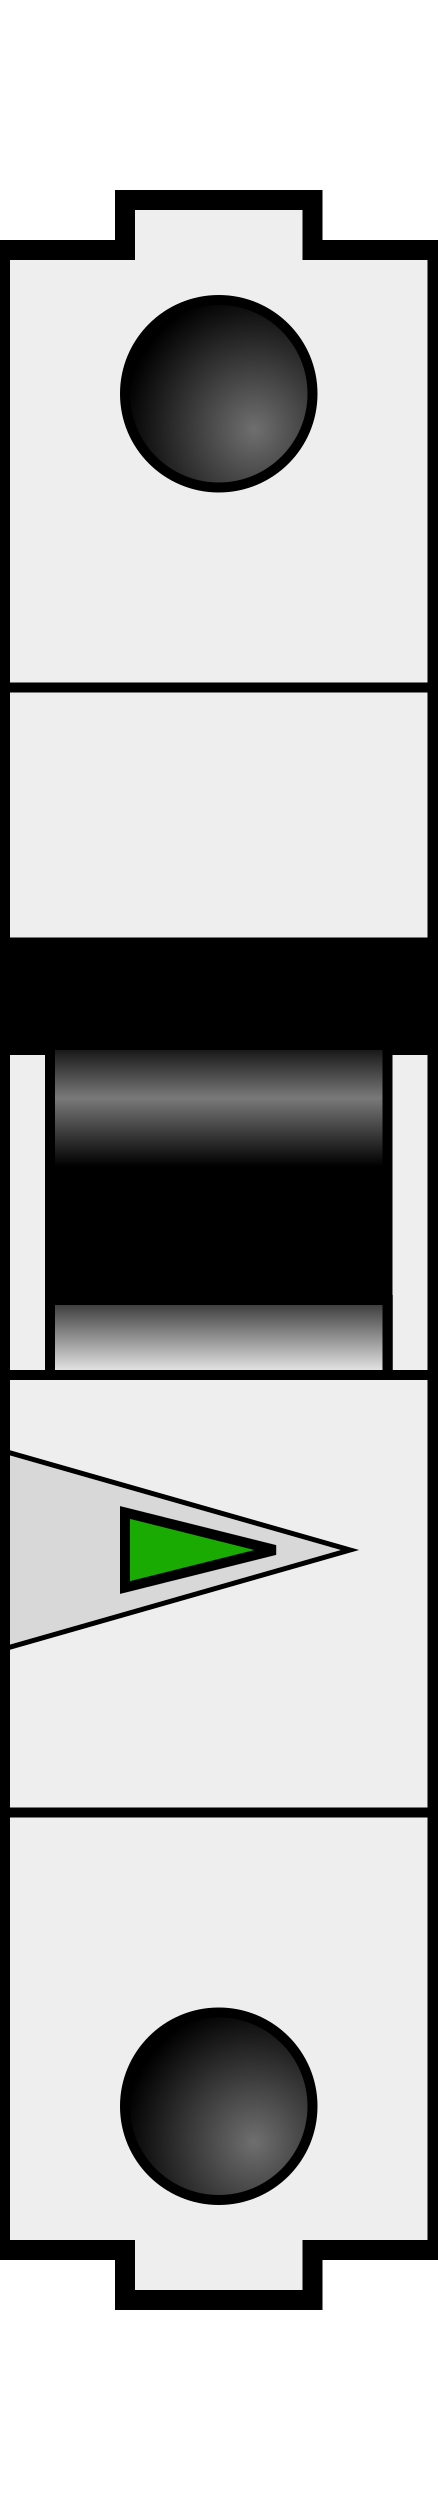
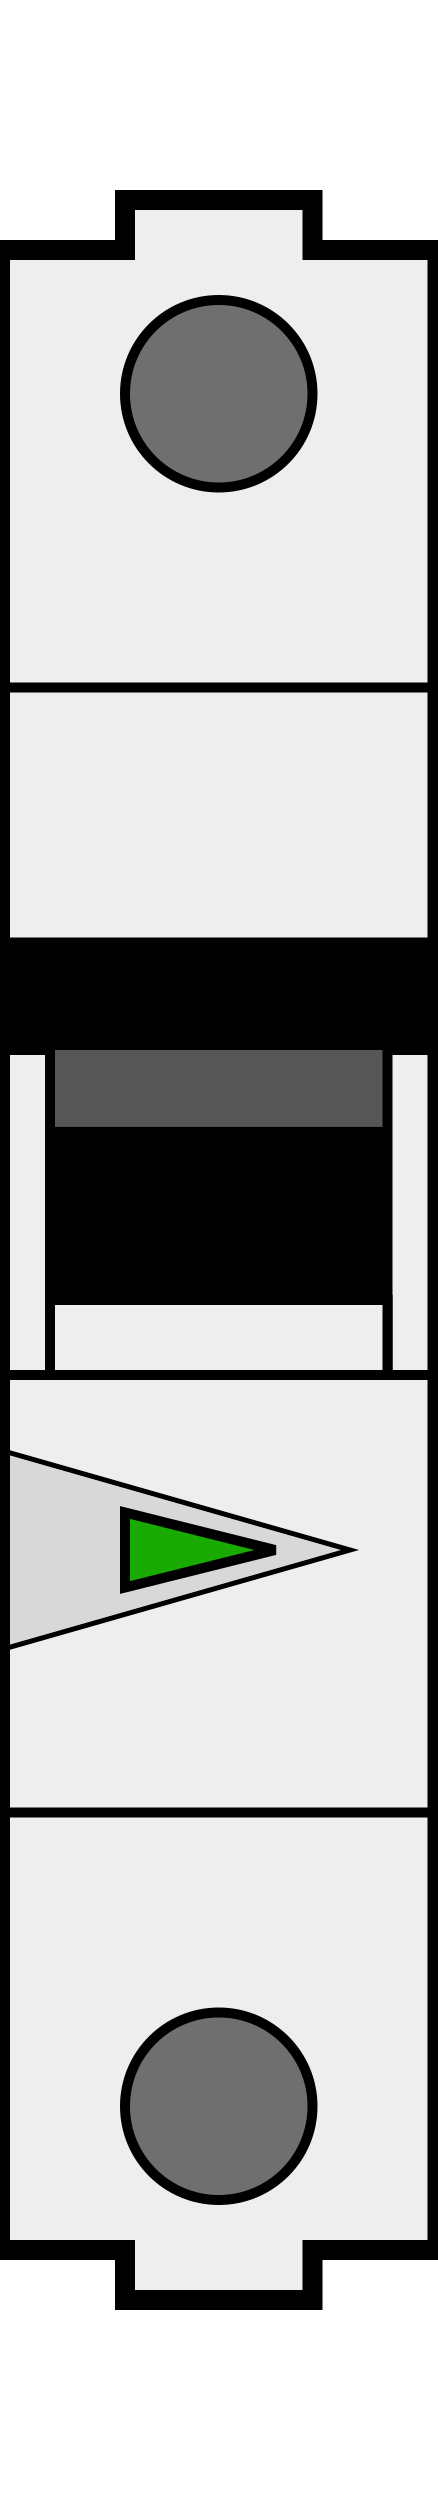
<svg xmlns="http://www.w3.org/2000/svg" xmlns:ns1="https://boxy-svg.com" viewBox="0 0 17.5 100">
-   <defs>
-     <radialGradient id="EATON-p1-gradient-0" gradientUnits="userSpaceOnUse" cx="10.176" cy="17.176" r="3.75" gradientTransform="matrix(1.413424, 0, 0, 1.490798, -4.207004, -8.429953)">
-       <stop offset="0" style="stop-color: rgb(111, 111, 111);" />
-       <stop offset="1" />
-     </radialGradient>
-     <linearGradient id="EATON-p1-gradient-2" gradientUnits="userSpaceOnUse" x1="8.75" y1="52" x2="8.75" y2="55" gradientTransform="matrix(1.000001, 0, 0, 1, -0.000007, -0.000034)">
-       <stop offset="0" style="stop-color: rgb(51, 51, 51);" />
-       <stop offset="1" style="stop-color: rgb(238, 238, 238);" />
-     </linearGradient>
-     <radialGradient id="EATON-p1-gradient-1" gradientUnits="userSpaceOnUse" cx="10.176" cy="17.176" r="3.75" gradientTransform="matrix(1.413424, 0, 0, 1.490798, -4.207009, 60.07005)">
-       <stop offset="0" style="stop-color: rgb(111, 111, 111);" />
-       <stop offset="1" />
-     </radialGradient>
-     <linearGradient id="EATON-p1-gradient-3" gradientUnits="userSpaceOnUse" x1="8.75" y1="41.5" x2="8.75" y2="52" gradientTransform="matrix(0.491555, 0, 0, 0.491555, 4.448895, 21.10049)">
-       <stop offset="0" style="stop-color: rgba(0, 0, 0, 1)" />
-       <stop offset="0.47" style="stop-color: rgb(121, 121, 121);" />
-       <stop offset="1" style="stop-color: rgba(0, 0, 0, 1)" />
-     </linearGradient>
-   </defs>
  <path d="M 5 8 L 12.5 8 L 12.5 10 L 17.5 10 L 17.5 90 L 12.5 90 L 12.5 92 L 5 92 L 5 90 L 0 90 L 0 10 L 5 10 Z" style="stroke-width: 0.4; stroke: rgb(0, 0, 0); fill: rgb(238, 238, 238);" />
  <path d="M 0 27.5 H 17.5 M 17.5 72.5 H 0" style="fill: none; stroke: rgb(0, 0, 0); stroke-width: 0.4;" />
-   <ellipse cx="8.75" cy="15.75" rx="3.75" ry="3.75" style="stroke-width: 0.4; stroke: rgb(0, 0, 0); fill: url(#EATON-p1-gradient-0);" />
-   <rect y="41.5" width="13.5" height="10.5" x="2" style="fill: url(#EATON-p1-gradient-3);" />
+   <ellipse cx="8.75" cy="15.75" rx="3.75" ry="3.75" style="stroke-width: 0.4; stroke: rgb(0, 0, 0); fill: rgb(111, 111, 111);" />
+   <rect y="41.5" width="13.5" height="10.5" x="2" />
+   <rect y="32.785" width="13.5" height="3.576" x="2" style="fill: rgb(86, 86, 86);" transform="matrix(1, 0, 0, 1.000001, 0, 8.715087)" />
  <rect y="35.252" width="17.5" height="4.5" transform="matrix(1, 0, 0, 1.000001, 0, 2.248234)" />
  <rect y="42" width="2" height="13" style="stroke-width: 0.4; stroke: rgb(0, 0, 0); fill: rgb(238, 238, 238);" />
  <rect y="42" width="2" height="13" style="stroke-width: 0.4; stroke: rgb(0, 0, 0); fill: rgb(238, 238, 238);" x="15.5" />
-   <rect x="2" width="13.5" height="3" style="stroke-width: 0.4; stroke: rgb(0, 0, 0); fill: url(#EATON-p1-gradient-2);" y="52" />
+   <rect x="2" width="13.5" height="3" style="stroke-width: 0.4; stroke: rgb(0, 0, 0); fill: rgb(238, 238, 238);" y="52" />
  <path d="M -23.728 81.681 L -19.728 95.681 L -27.728 95.681 L -23.728 81.681 Z" style="fill: rgb(216, 216, 216); stroke: rgb(0, 0, 0); stroke-width: 0.2;" transform="matrix(0, 1, -1, 0, 95.681, 85.72804)" ns1:shape="triangle -27.728 81.681 8 14 0.5 0 1@4f80ef38" />
  <path d="M -8.898 35.007 L -7.398 41.007 L -10.398 41.007 L -8.898 35.007 Z" style="stroke-width: 0.4; stroke: rgb(0, 0, 0); fill: rgb(26, 171, 3);" transform="matrix(0, 1, -1, 0, 46.007, 70.898)" ns1:shape="triangle -10.398 35.007 3 6 0.5 0 1@5811f3c1" />
-   <ellipse cx="8.75" cy="84.25" rx="3.75" ry="3.75" style="stroke-width: 0.4; stroke: rgb(0, 0, 0); fill: url(#EATON-p1-gradient-1);" />
+   <ellipse cx="8.75" cy="84.25" rx="3.75" ry="3.75" style="stroke-width: 0.4; stroke: rgb(0, 0, 0); fill: rgb(111, 111, 111);" />
  <path class="outline" d="M 5 8 L 12.5 8 L 12.5 10 L 17.5 10 L 17.5 90 L 12.5 90 L 12.5 92 L 5 92 L 5 90 L 0 90 L 0 10 L 5 10 Z" style="stroke: rgb(0, 0, 0); fill: none; stroke-width: 0.8;" transform="matrix(1, 0, 0, 1, 0, 0)" />
</svg>
